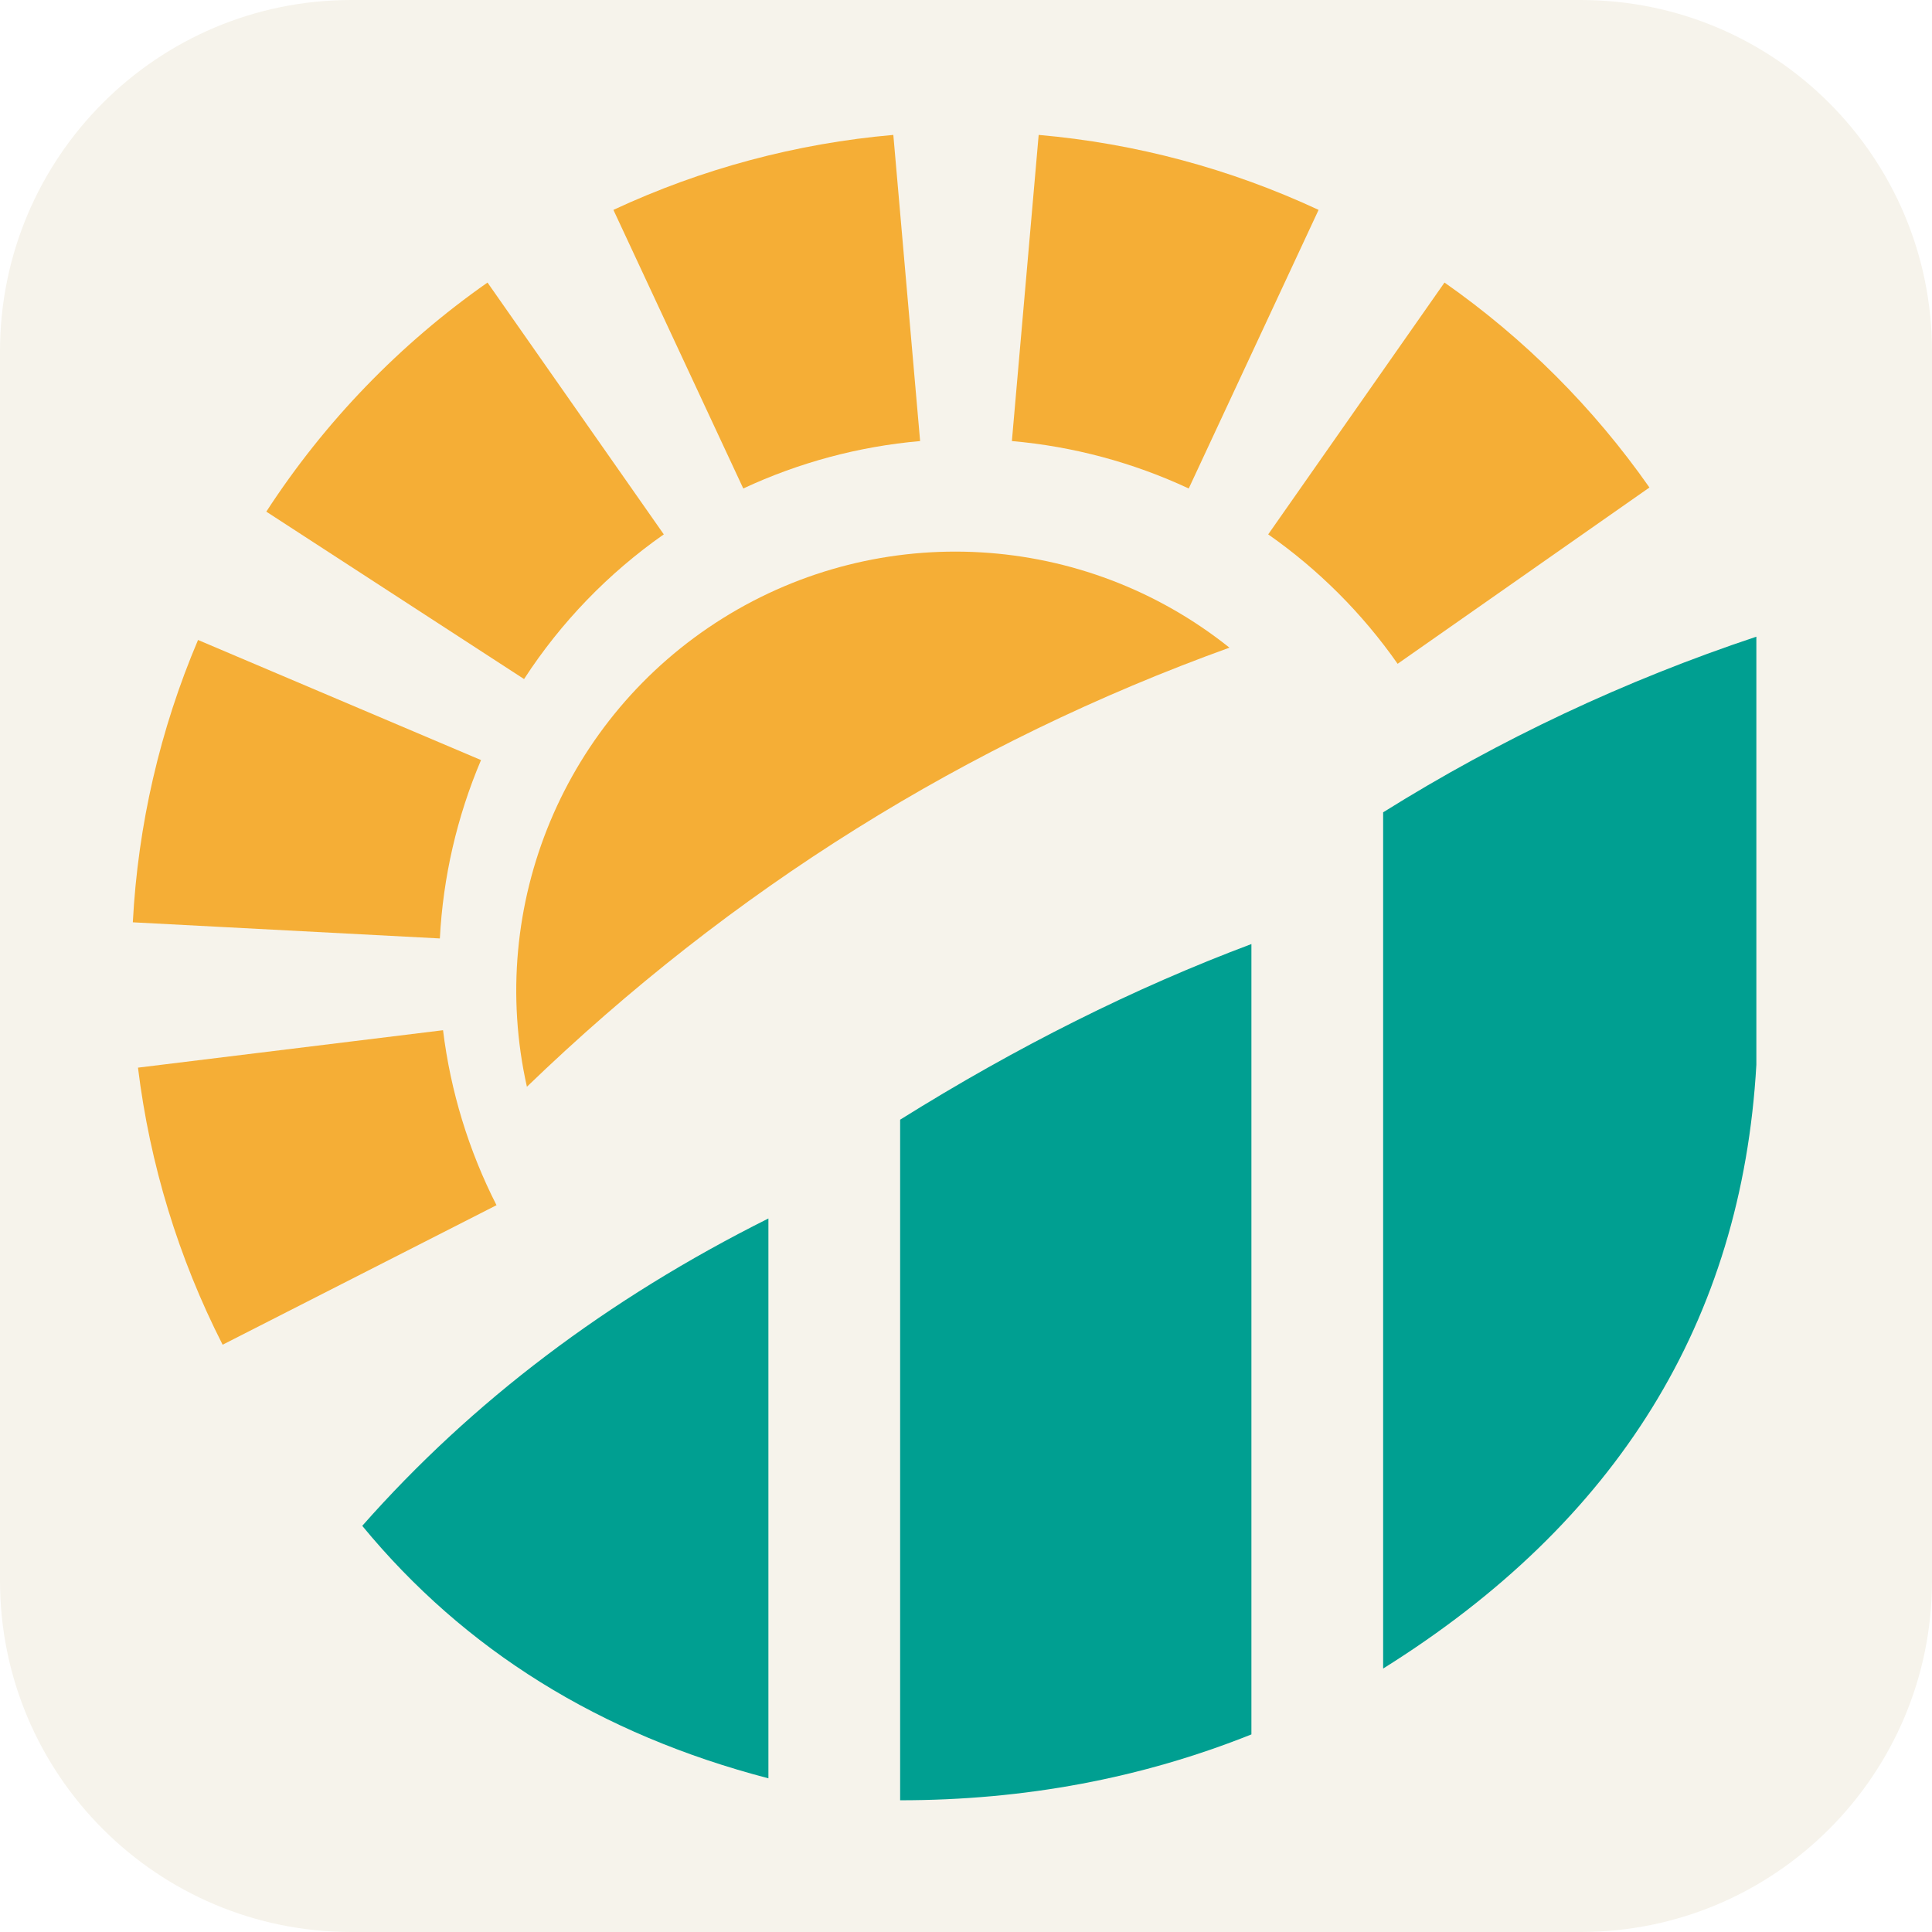
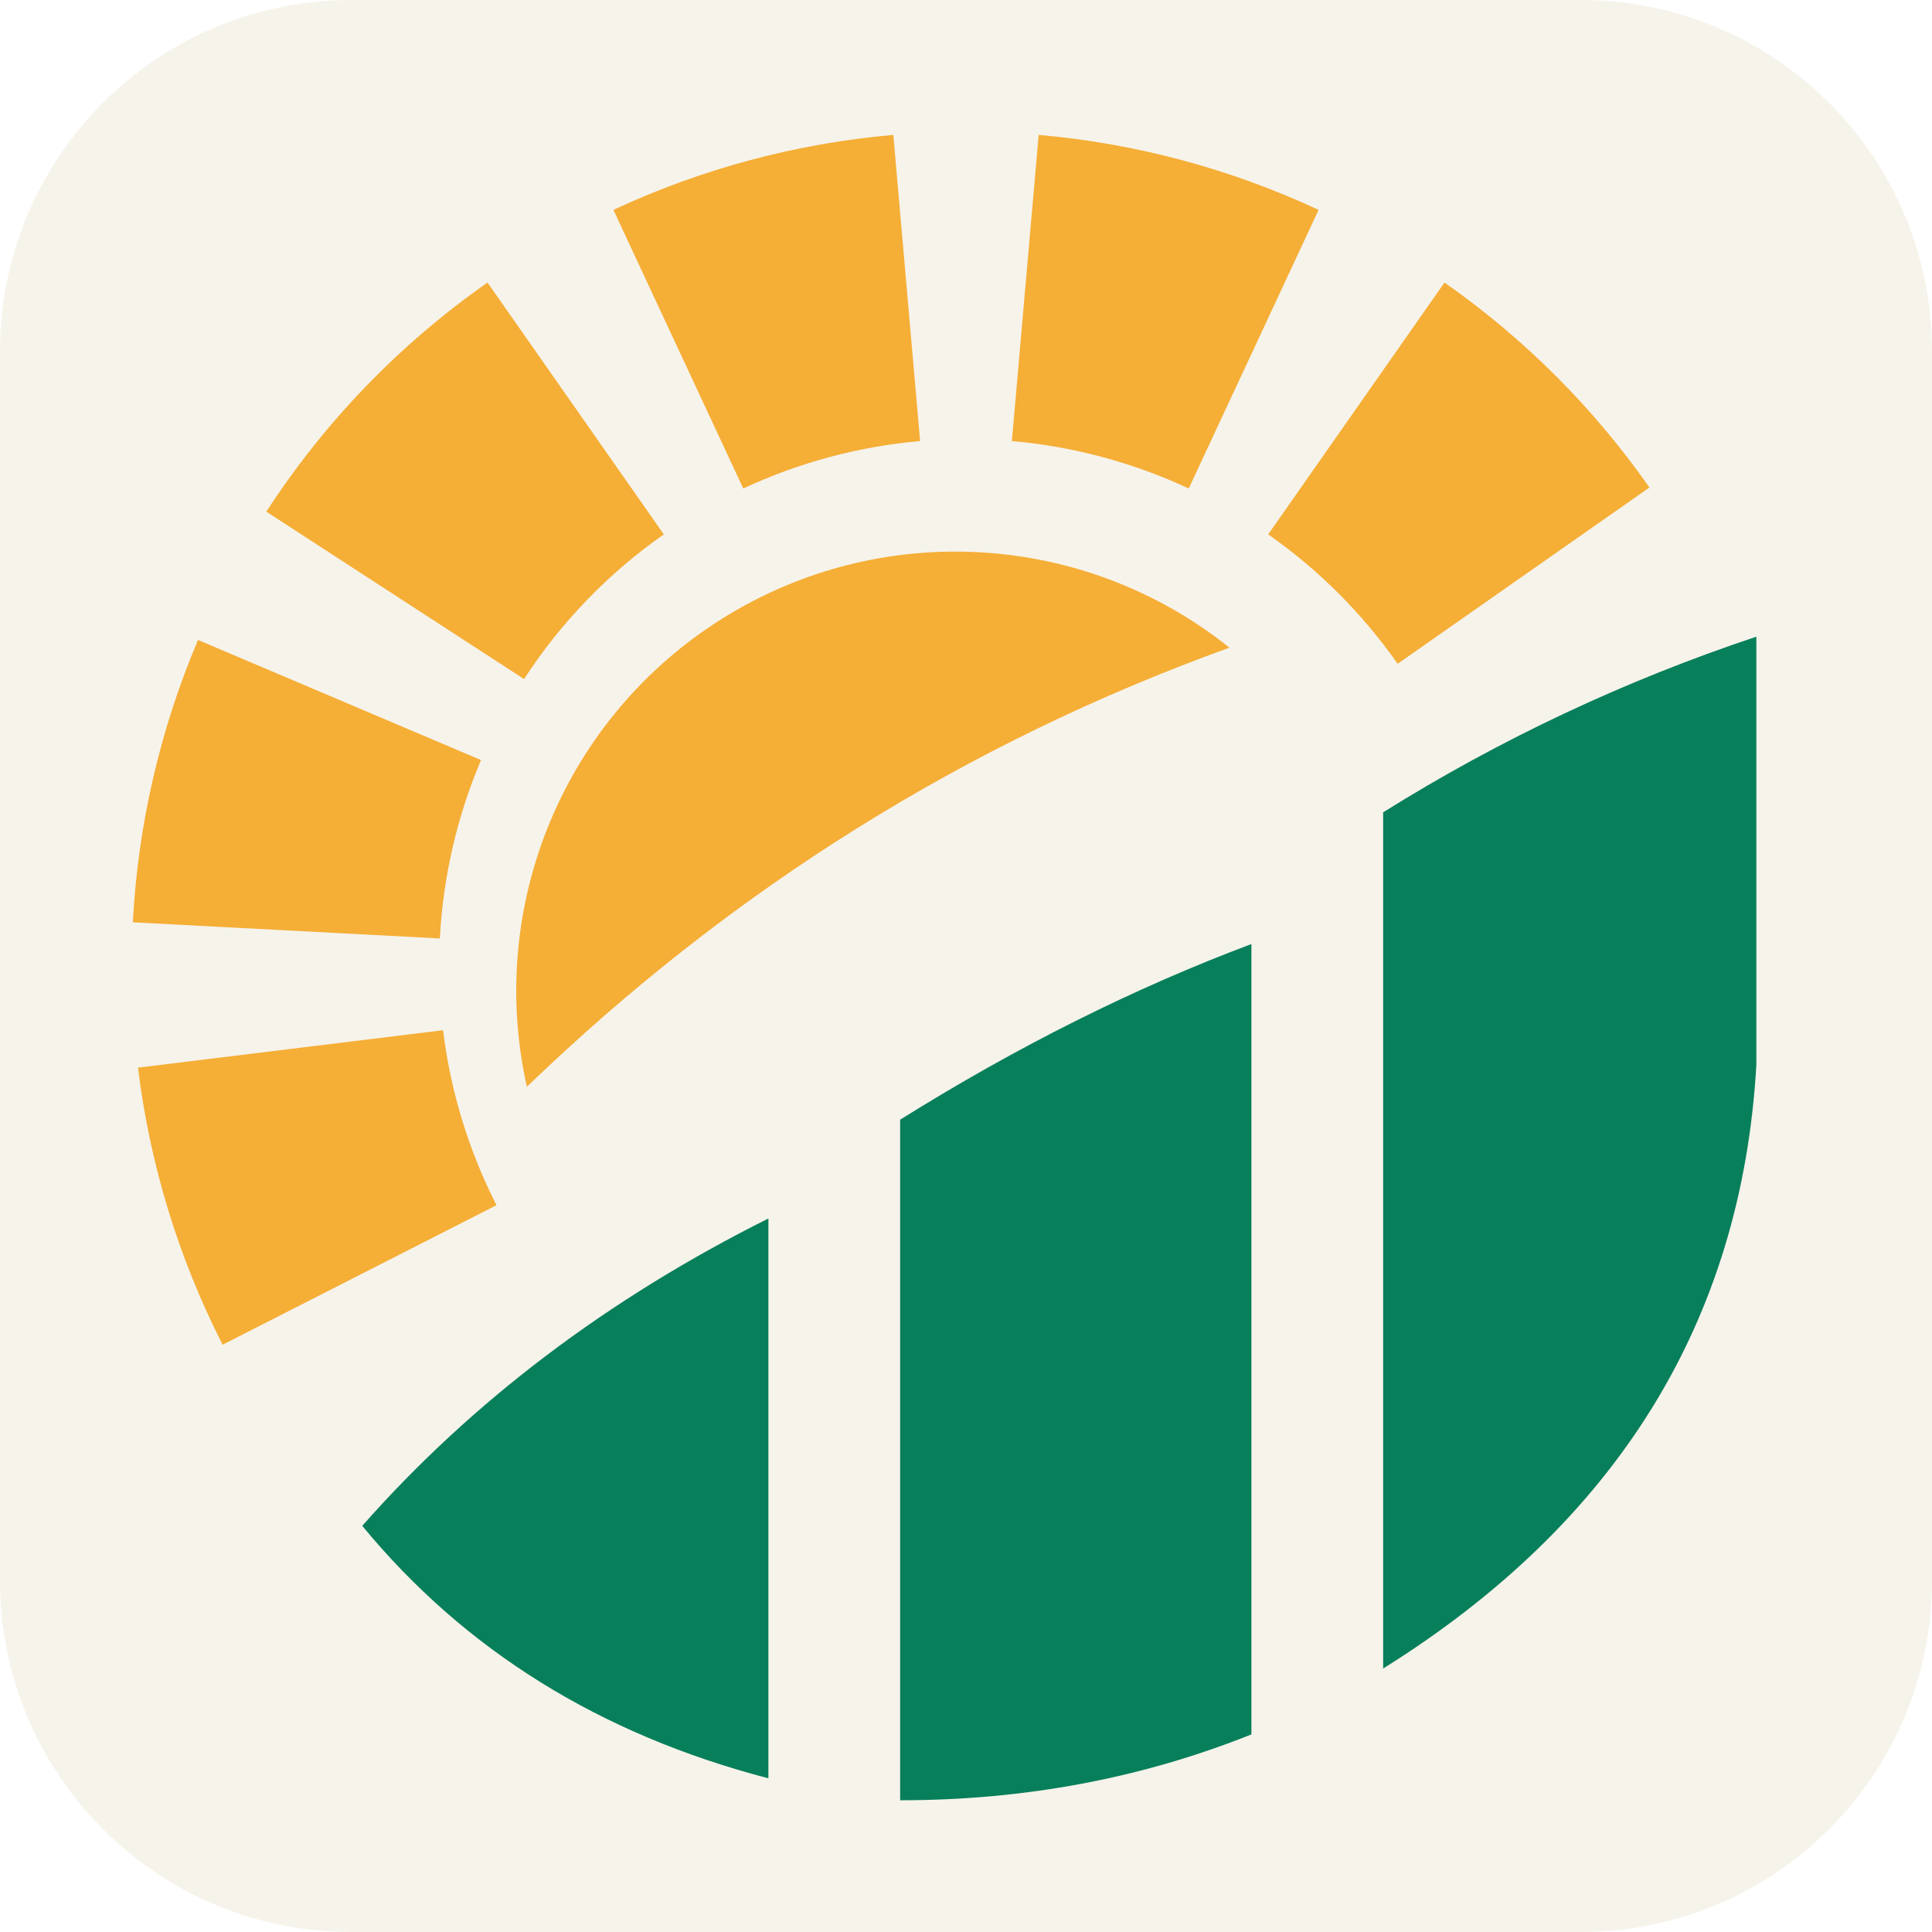
<svg xmlns="http://www.w3.org/2000/svg" viewBox="-8 -8 176 176" fill="none">
  <rect x="-8" y="-8" width="176" height="176" rx="32" fill="#F6F3EB" />
  <g fill="#F5AE36">
    <path d="M12.28 114.50 A76 76 0 0 1 4.57 89.26 L32.36 85.85 A48 48 0 0 0 37.23 101.79 Z" />
    <path d="M4.10 76.02 A76 76 0 0 1 10.04 50.30 L35.82 61.24 A48 48 0 0 0 32.07 77.49 Z" />
    <path d="M16.26 38.61 A76 76 0 0 1 36.41 17.74 L52.47 40.68 A48 48 0 0 0 39.74 53.86 Z" />
    <path d="M47.88 11.12 A76 76 0 0 1 73.38 4.29 L75.82 32.18 A48 48 0 0 0 59.71 36.50 Z" />
    <path d="M86.62 4.29 A76 76 0 0 1 112.12 11.12 L100.29 36.50 A48 48 0 0 0 84.18 32.18 Z" />
    <path d="M123.59 17.74 A76 76 0 0 1 142.26 36.41 L119.32 52.47 A48 48 0 0 0 107.53 40.68 Z" />
    <path d="M40 91 A40 40 0 0 1 104 51 Q68 64 40 91Z" />
  </g>
-   <g fill="#009F91">
+   <g fill="#087F5B">
    <path d="M25 131 Q40 114 62 103 V154 Q39 148 25 131Z" />
    <path d="M74 94 Q90 84 106 78 V150 Q91 156 74 156Z" />
    <path d="M118 66 Q134 56 152 50 V89 Q150 124 118 144Z" />
  </g>
</svg>
